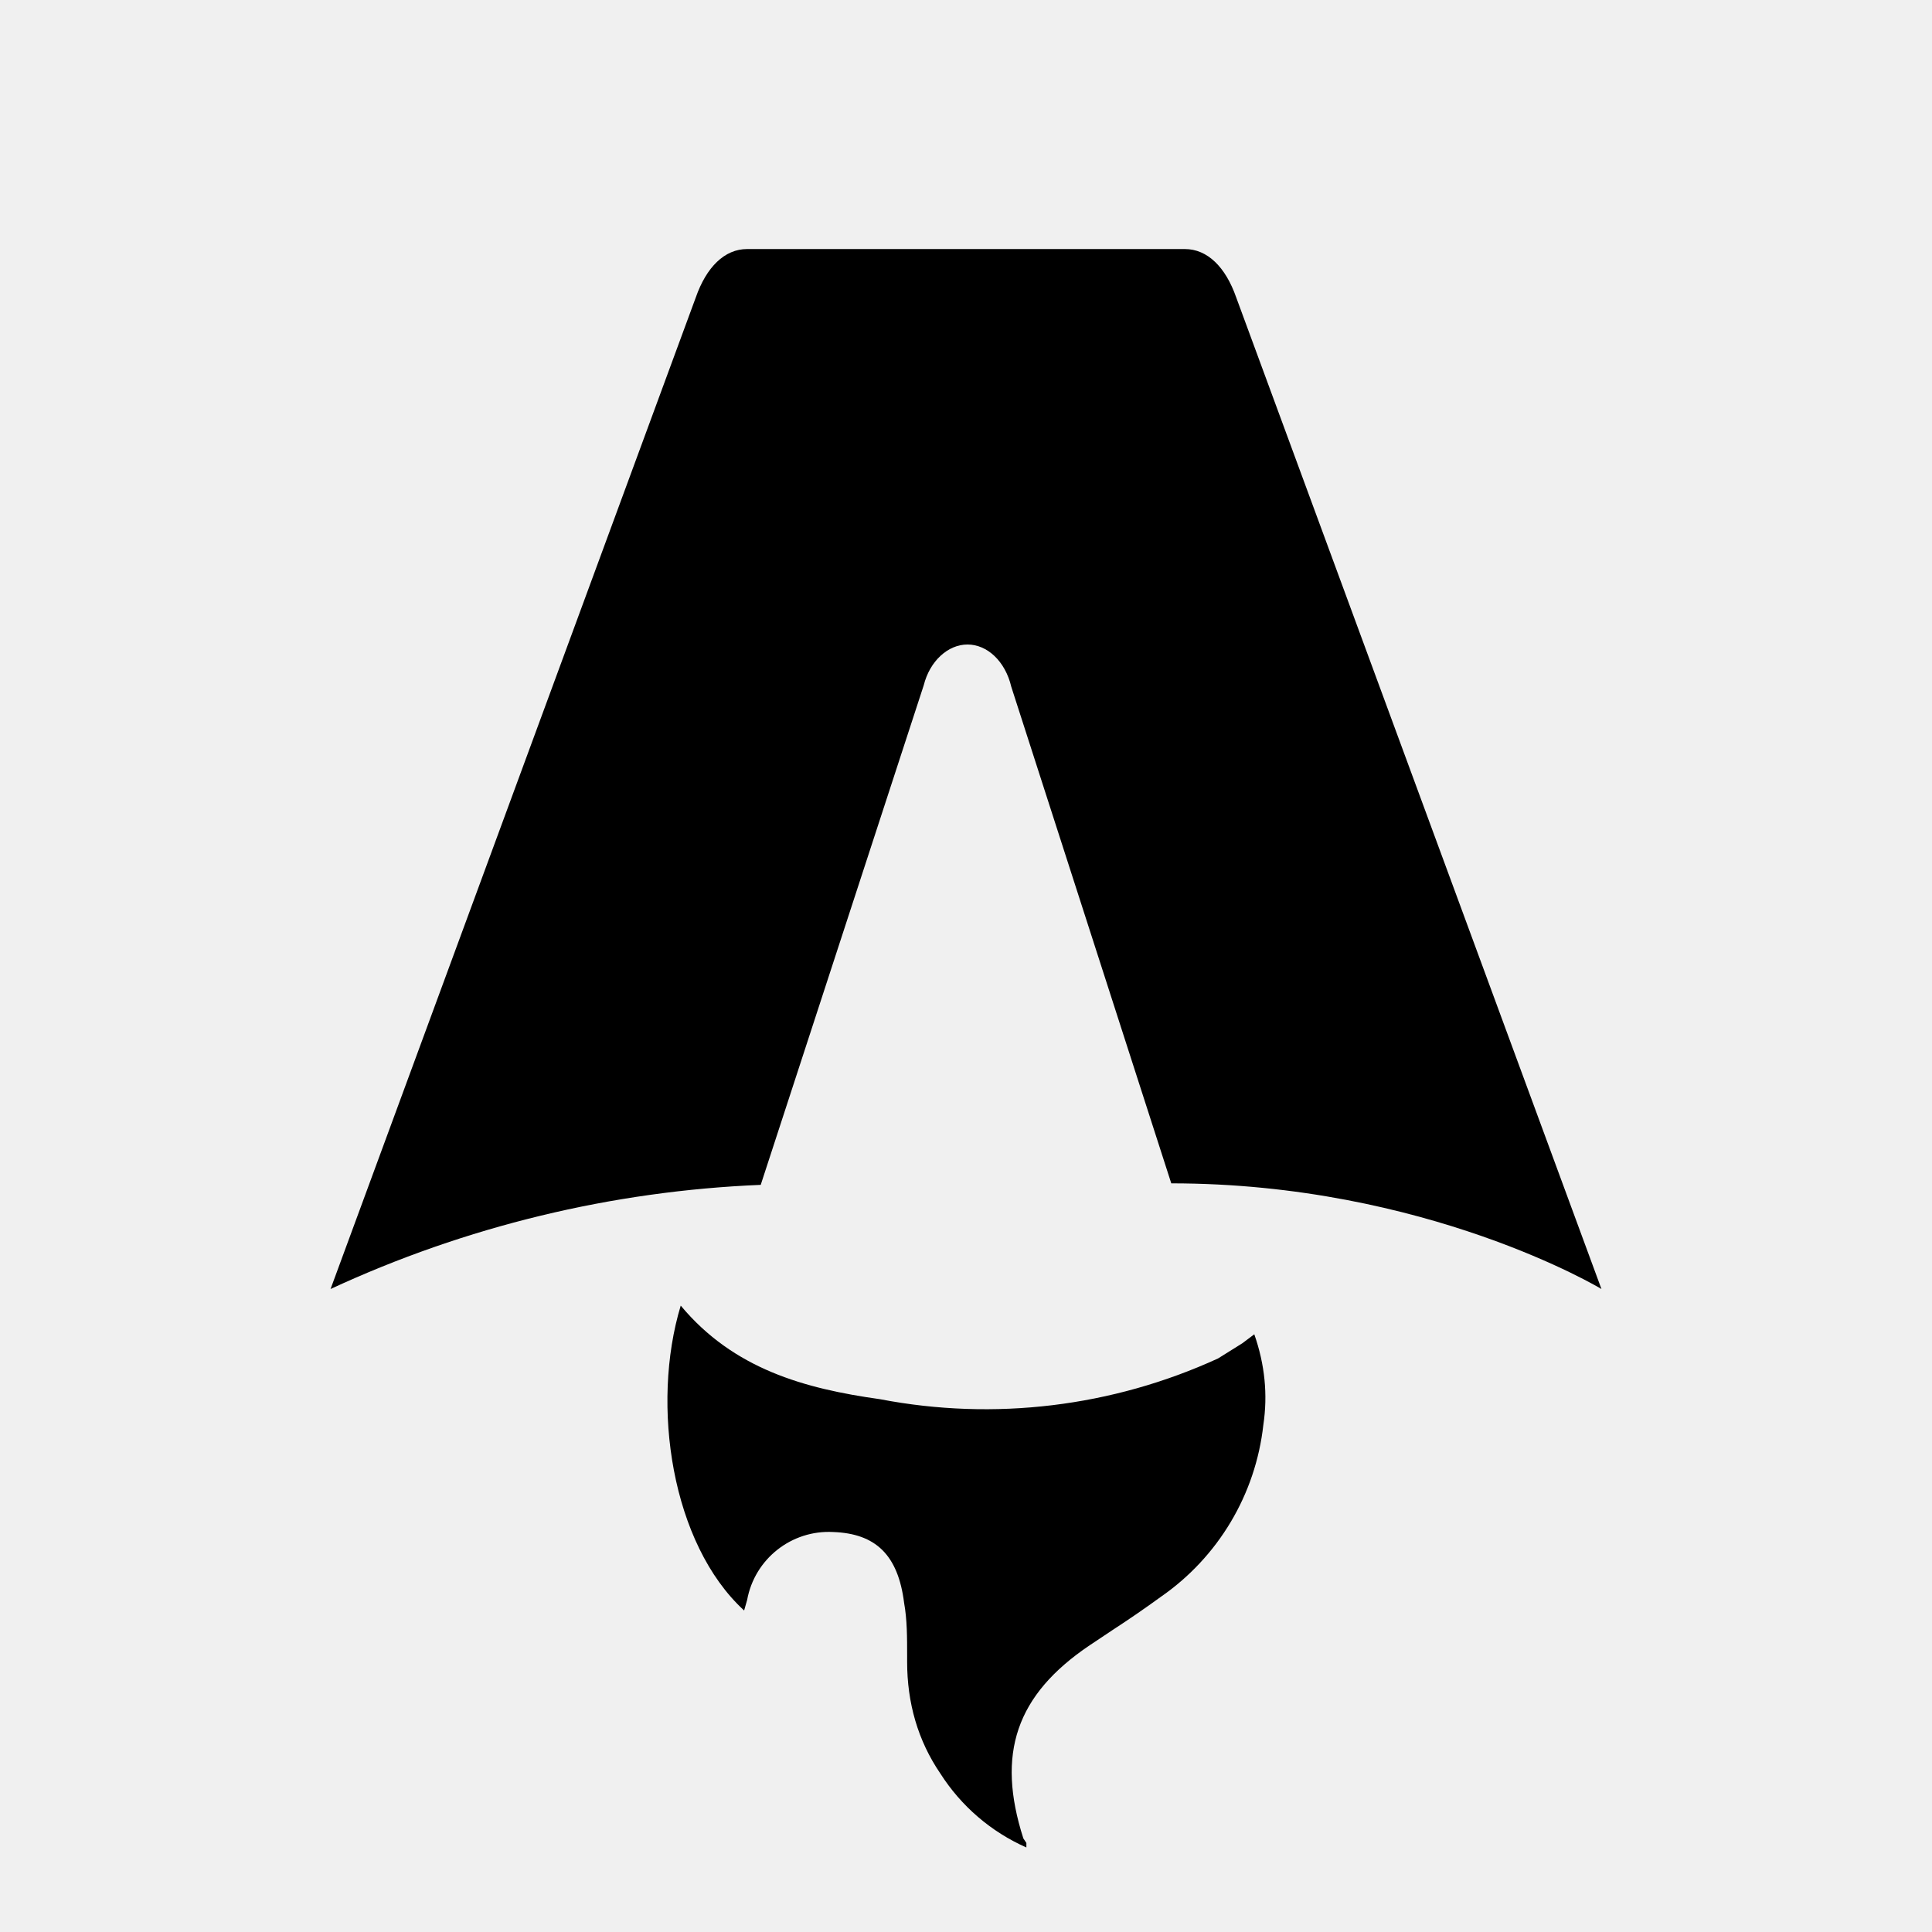
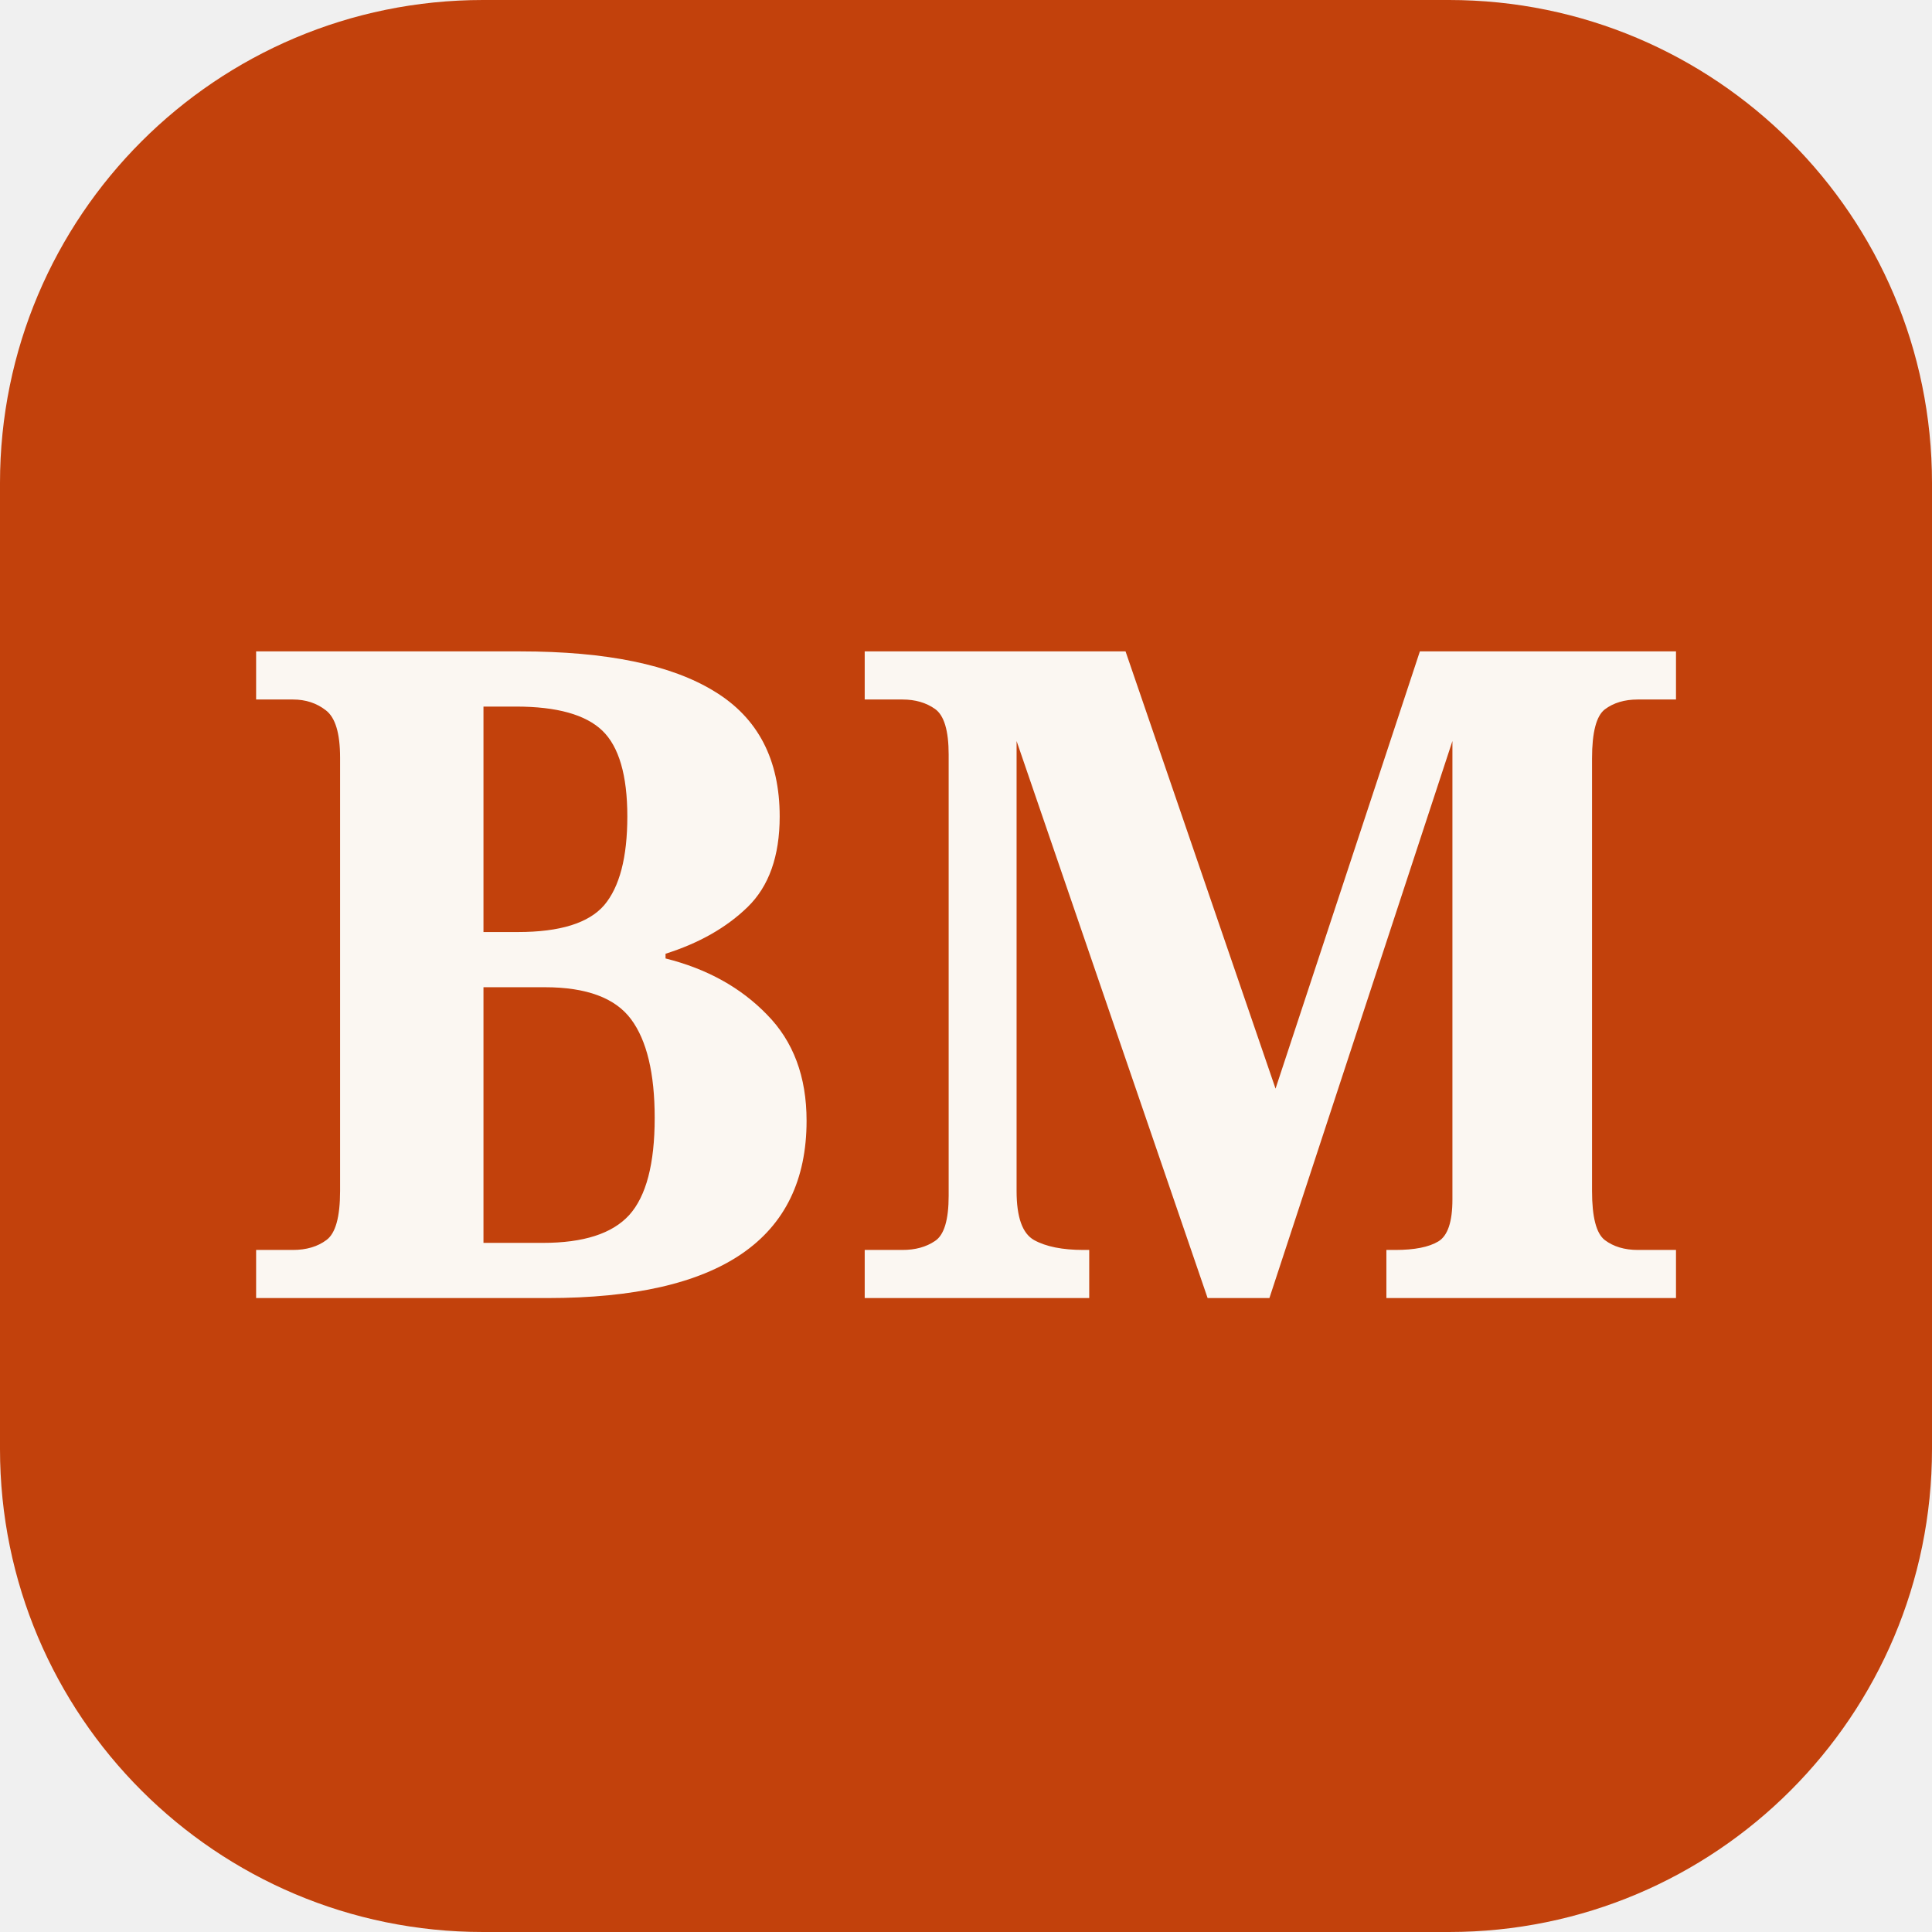
- <svg xmlns="http://www.w3.org/2000/svg" fill="none" viewBox="0 0 128 128">
-   <path d="M50.4 78.5a75.1 75.1 0 0 0-28.5 6.9l24.2-65.7c.7-2 1.9-3.2 3.4-3.2h29c1.5 0 2.7 1.2 3.4 3.2l24.2 65.7s-11.6-7-28.5-7L67 45.5c-.4-1.7-1.6-2.8-2.9-2.8-1.3 0-2.5 1.1-2.9 2.7L50.4 78.5Zm-1.1 28.2Zm-4.2-20.2c-2 6.6-.6 15.8 4.2 20.2a17.5 17.5 0 0 1 .2-.7 5.5 5.5 0 0 1 5.7-4.5c2.8.1 4.3 1.5 4.7 4.7.2 1.1.2 2.3.2 3.5v.4c0 2.7.7 5.2 2.2 7.4a13 13 0 0 0 5.7 4.9v-.3l-.2-.3c-1.8-5.6-.5-9.5 4.4-12.8l1.5-1a73 73 0 0 0 3.2-2.2 16 16 0 0 0 6.8-11.4c.3-2 .1-4-.6-6l-.8.6-1.6 1a37 37 0 0 1-22.4 2.7c-5-.7-9.7-2-13.2-6.2Z" />
-   <style>
-         path { fill: #000; }
-         @media (prefers-color-scheme: dark) {
-             path { fill: #FFF; }
-         }
-     </style>
+ <svg xmlns="http://www.w3.org/2000/svg" viewBox="0 0 64 64">
+   <rect width="64" height="64" rx="16" fill="#c2410c" />
+   <text x="32" y="43" text-anchor="middle" font-family="Georgia, serif" font-size="30" font-weight="700" fill="#fbf7f2">BM</text>
</svg>
